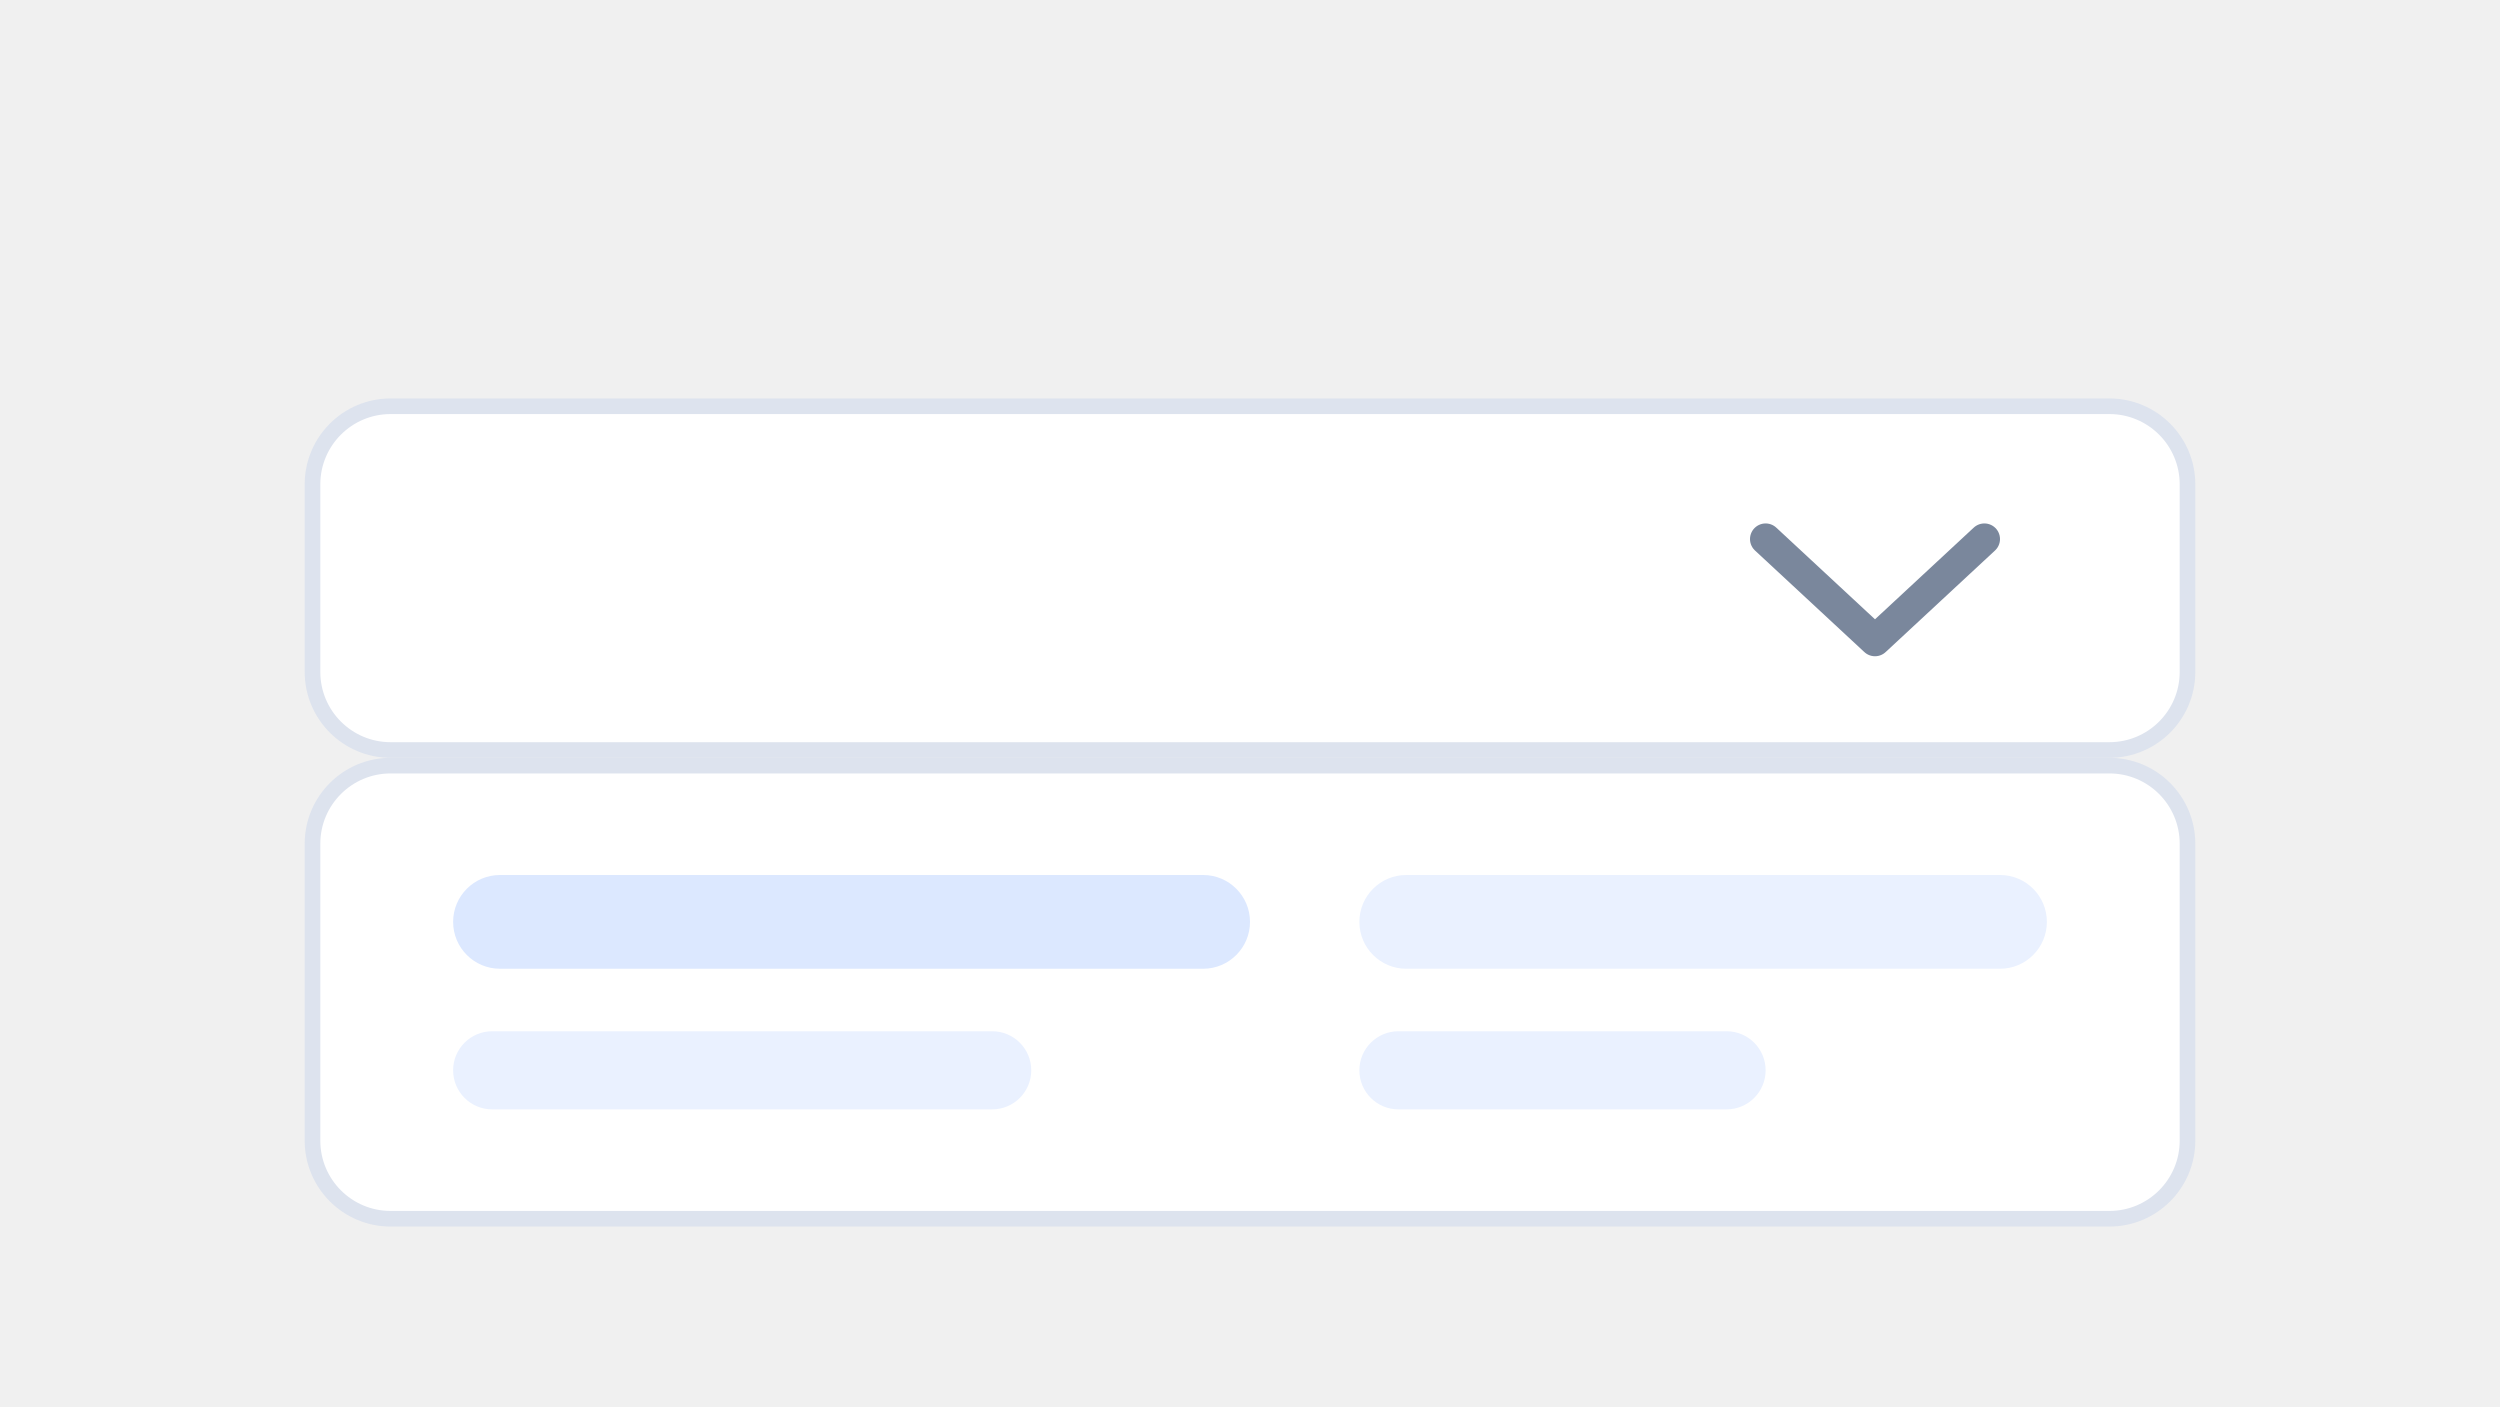
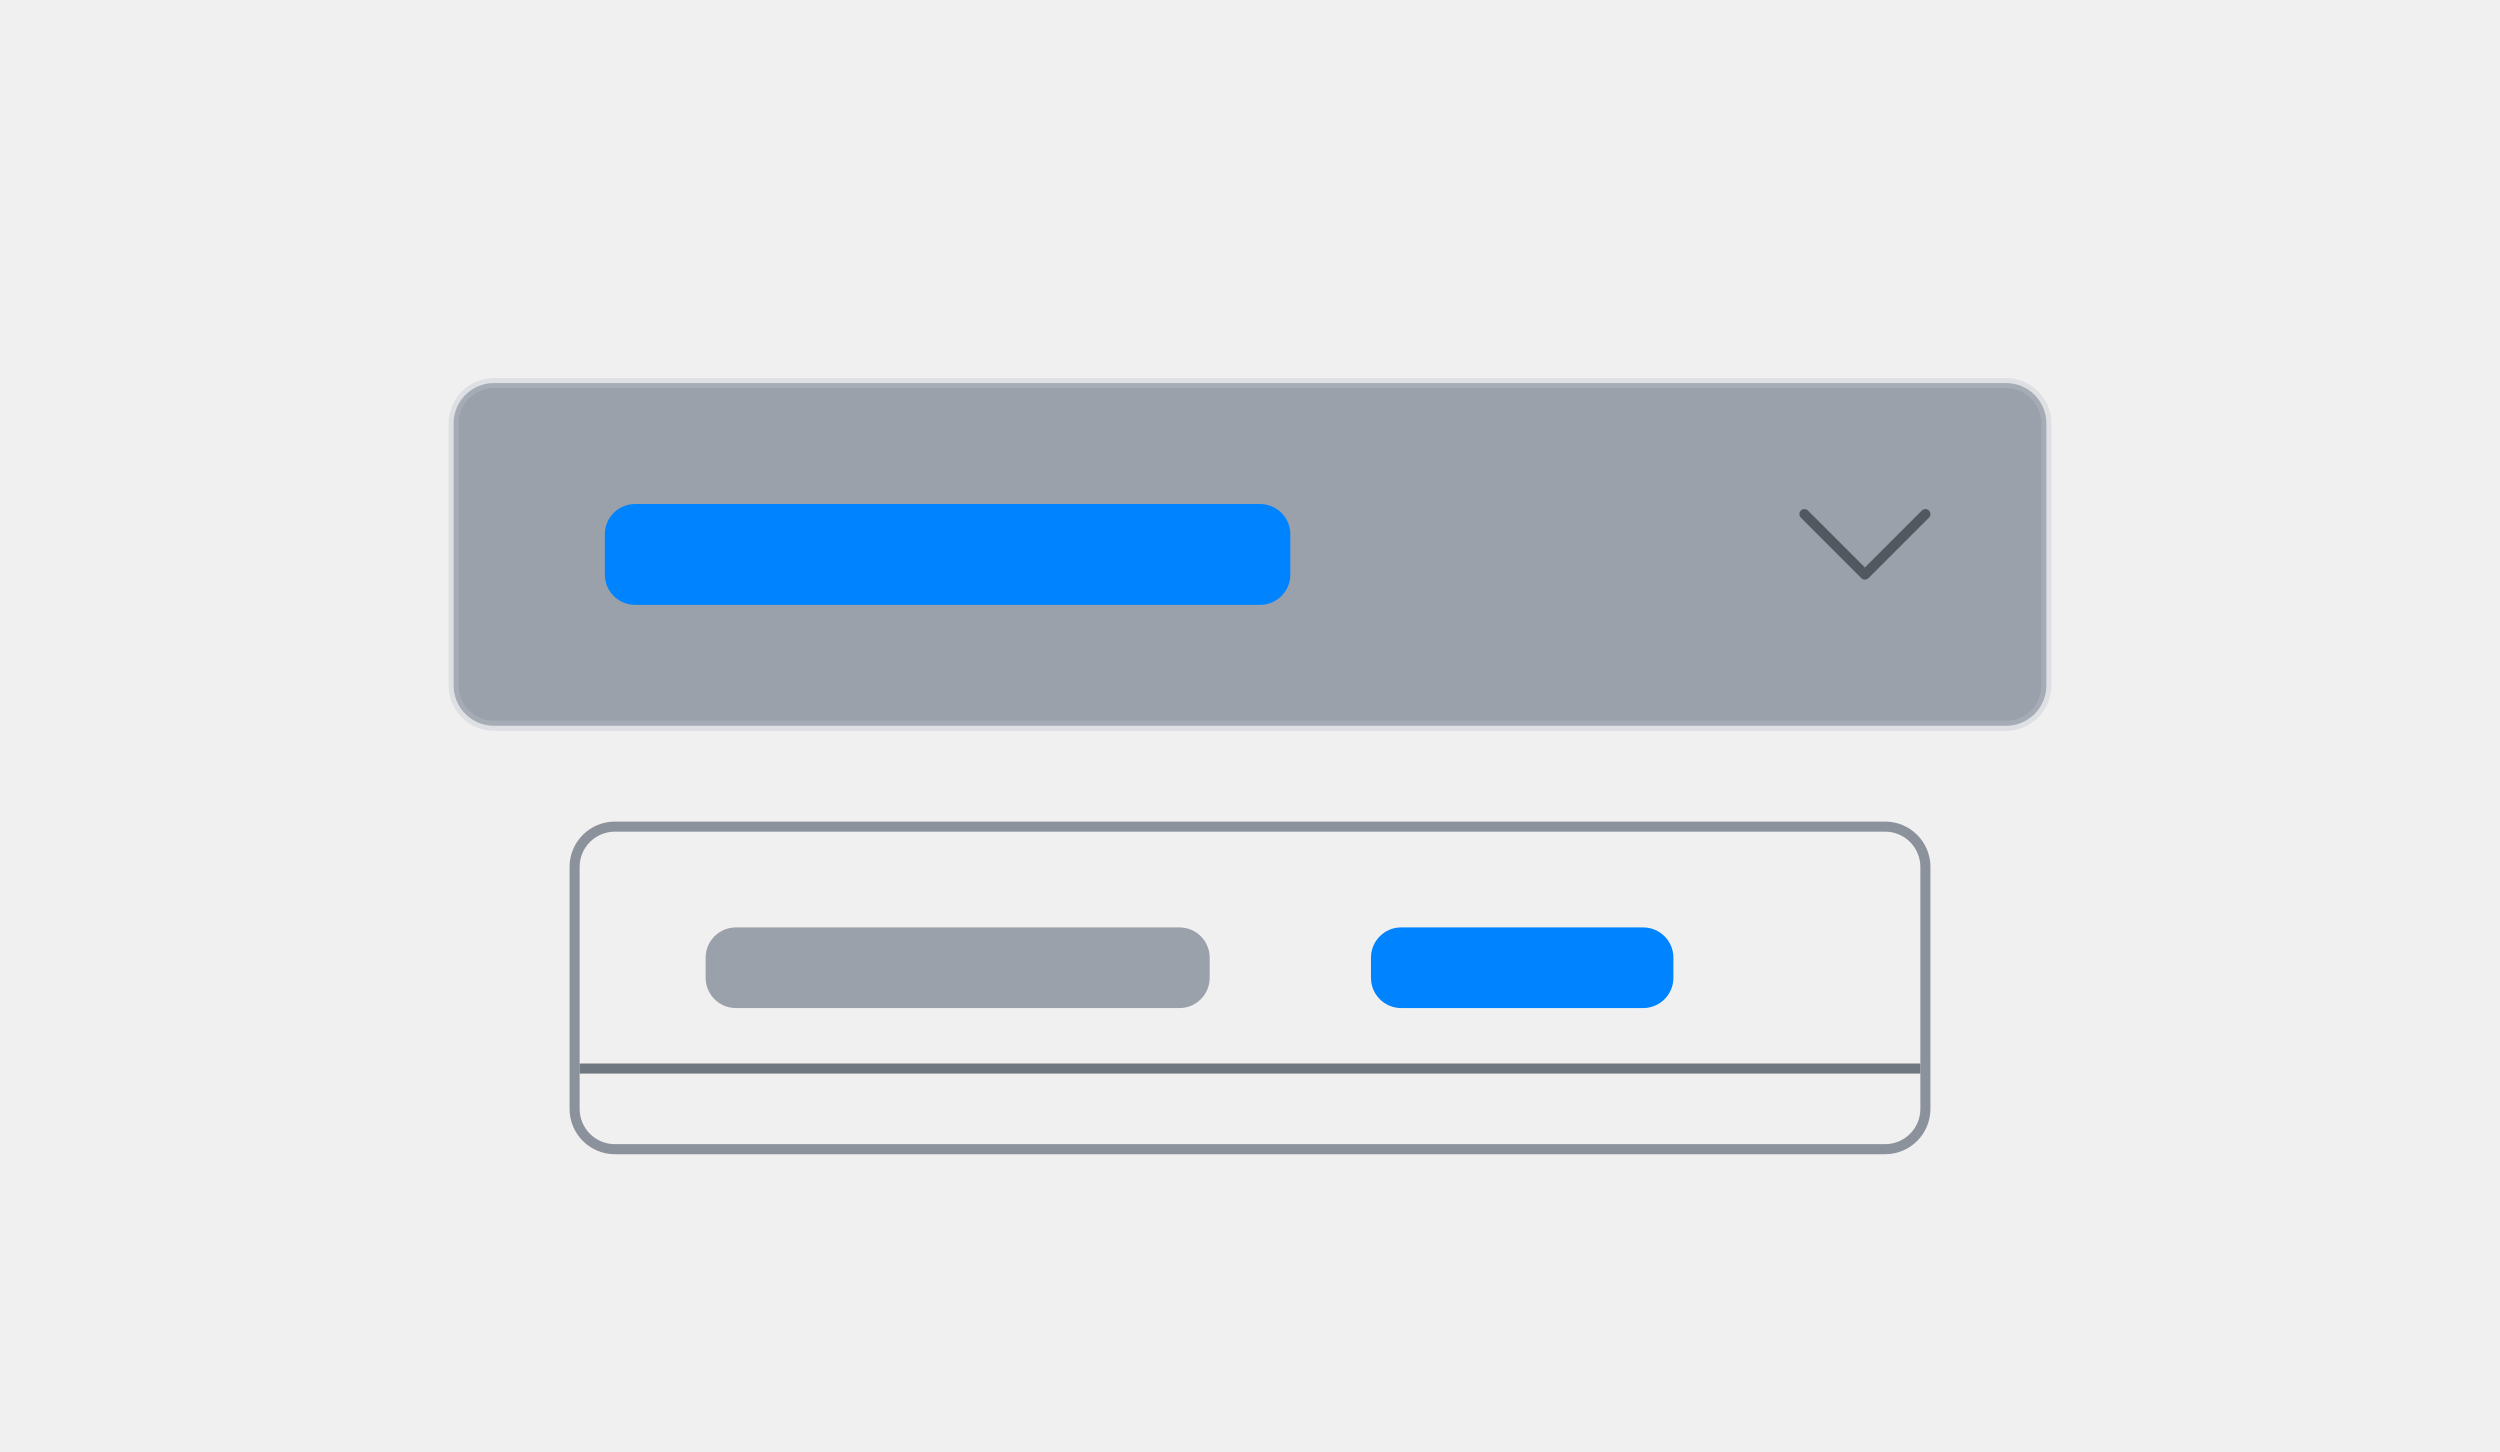
- <svg xmlns="http://www.w3.org/2000/svg" width="320" height="180" viewBox="0 0 320 180" fill="none">
-   <rect x="40" y="52" width="240" height="44" rx="10" fill="#FFFFFF" stroke="#DDE3EE" stroke-width="2" />
-   <rect x="40" y="98" width="240" height="58" rx="10" fill="#FFFFFF" stroke="#DDE3EE" stroke-width="2" />
-   <path d="M226 69L240 82L254 69" stroke="#7A879C" stroke-width="4" stroke-linecap="round" stroke-linejoin="round" />
-   <rect x="58" y="112" width="102" height="12" rx="6" fill="#DCE8FF" />
-   <rect x="58" y="132" width="74" height="10" rx="5" fill="#EAF1FF" />
-   <rect x="174" y="112" width="88" height="12" rx="6" fill="#EAF1FF" />
-   <rect x="174" y="132" width="52" height="10" rx="5" fill="#EAF1FF" />
+ <svg xmlns="http://www.w3.org/2000/svg" width="248" height="144" viewBox="0 0 248 144" fill="none">
+   <rect x="45" y="38" width="158" height="34" rx="4" fill="#9AA1AA" />
+   <rect x="45" y="38" width="158" height="34" rx="4" stroke="#BCC3CB" stroke-opacity="0.34" />
+   <rect x="60" y="50" width="68" height="10" rx="3" fill="#0083FF" />
+   <path d="M179 51L185 57L191 51" stroke="#515860" stroke-linecap="round" stroke-linejoin="round" />
+   <rect x="57" y="82" width="134" height="32" rx="4" stroke="#8C929B" />
+   <rect x="70" y="92" width="50" height="8" rx="3" fill="#9AA1AA" />
+   <rect x="136" y="92" width="30" height="8" rx="3" fill="#0083FF" />
+   <path d="M57.5 106H190.5" stroke="#6F7781" />
</svg>
